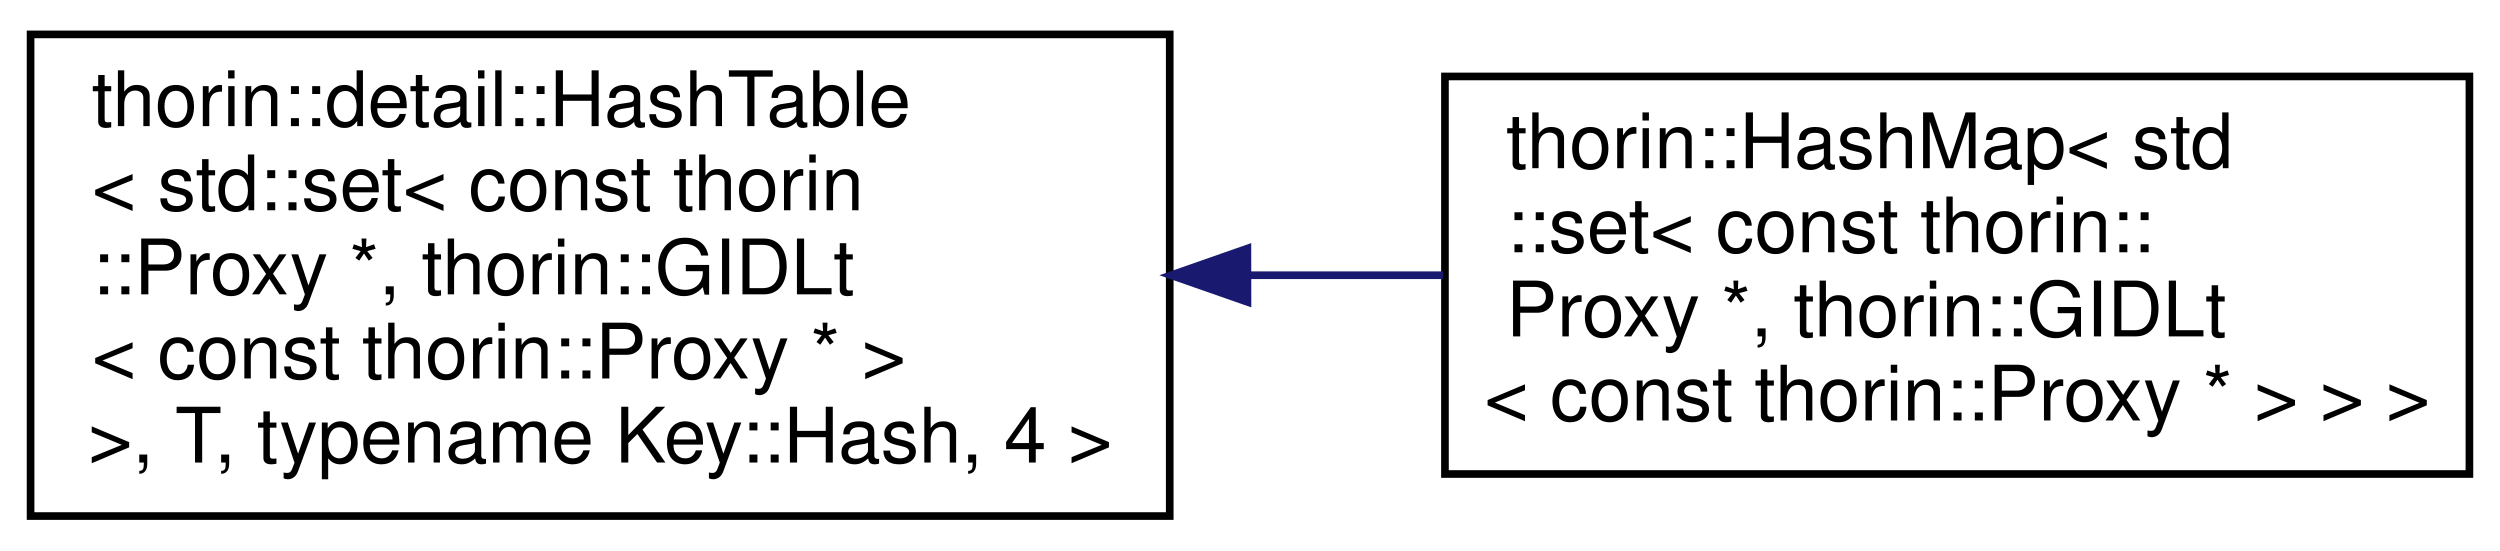
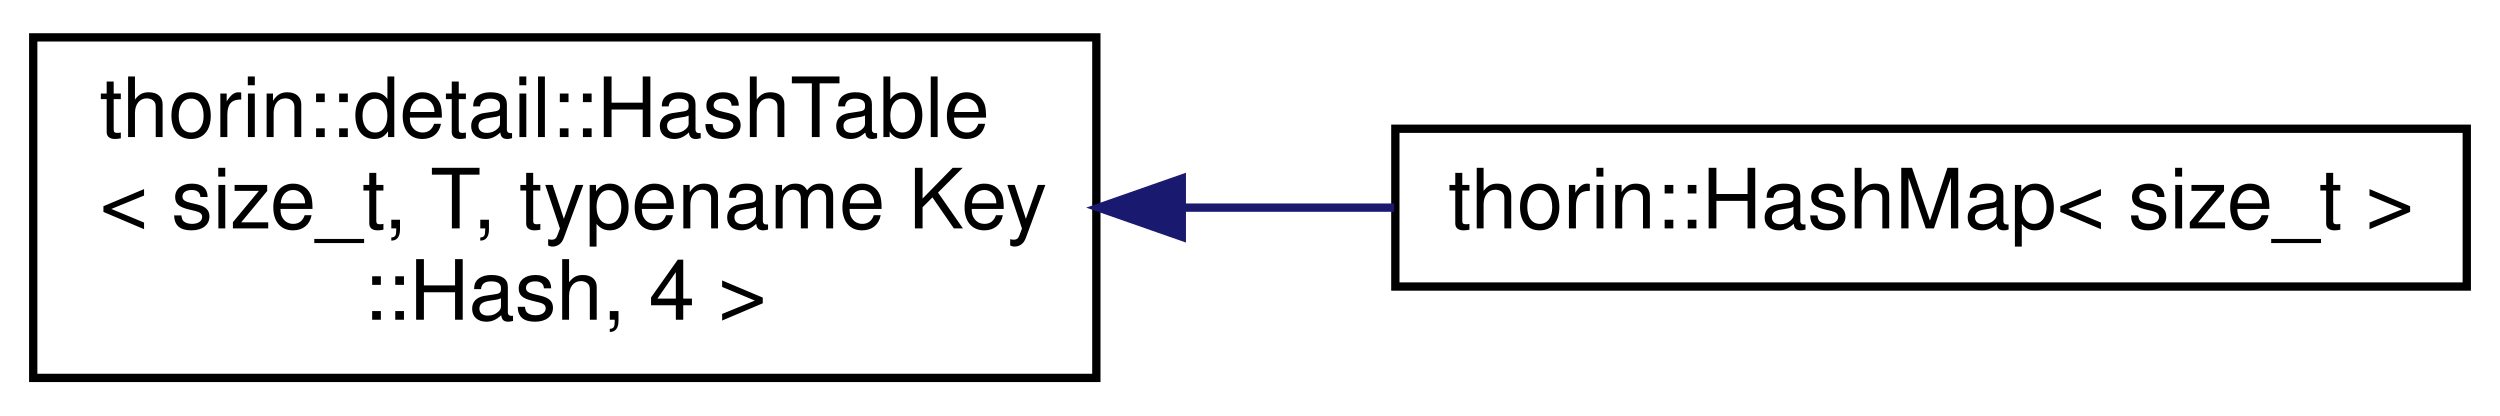
- <svg xmlns="http://www.w3.org/2000/svg" xmlns:xlink="http://www.w3.org/1999/xlink" width="327pt" height="72pt" viewBox="0.00 0.00 327.00 72.00">
-   <g id="graph0" class="graph" transform="scale(1 1) rotate(0) translate(4 68)">
+ <svg xmlns="http://www.w3.org/2000/svg" xmlns:xlink="http://www.w3.org/1999/xlink" width="301pt" height="50pt" viewBox="0.00 0.00 301.00 50.00">
+   <g id="graph0" class="graph" transform="scale(1 1) rotate(0) translate(4 46)">
    <g id="node1" class="node">
      <g id="a_node1">
        <a xlink:href="classthorin_1_1detail_1_1HashTable.html" target="_top" xlink:title=" ">
-           <polygon fill="none" stroke="black" points="0,-0.5 0,-63.5 149,-63.5 149,-0.5 0,-0.5" />
-           <text text-anchor="start" x="8" y="-51.5" font-family="Helvetica,sans-Serif" font-size="10.00">thorin::detail::HashTable</text>
-           <text text-anchor="start" x="8" y="-40.5" font-family="Helvetica,sans-Serif" font-size="10.00">&lt; std::set&lt; const thorin</text>
-           <text text-anchor="start" x="8" y="-29.5" font-family="Helvetica,sans-Serif" font-size="10.00">::Proxy *, thorin::GIDLt</text>
-           <text text-anchor="start" x="8" y="-18.5" font-family="Helvetica,sans-Serif" font-size="10.00">&lt; const thorin::Proxy * &gt;</text>
-           <text text-anchor="middle" x="74.5" y="-7.5" font-family="Helvetica,sans-Serif" font-size="10.00"> &gt;, T, typename Key::Hash, 4 &gt;</text>
+           <polygon fill="none" stroke="black" points="0,-0.5 0,-41.5 128,-41.5 128,-0.5 0,-0.5" />
+           <text text-anchor="start" x="8" y="-29.5" font-family="Helvetica,sans-Serif" font-size="10.00">thorin::detail::HashTable</text>
+           <text text-anchor="start" x="8" y="-18.5" font-family="Helvetica,sans-Serif" font-size="10.00">&lt; size_t, T, typename Key</text>
+           <text text-anchor="middle" x="64" y="-7.5" font-family="Helvetica,sans-Serif" font-size="10.00">::Hash, 4 &gt;</text>
        </a>
      </g>
    </g>
    <g id="node2" class="node">
      <g id="a_node2">
        <a xlink:href="classthorin_1_1HashMap.html" target="_top" xlink:title=" ">
-           <polygon fill="none" stroke="black" points="185,-6 185,-58 319,-58 319,-6 185,-6" />
-           <text text-anchor="start" x="193" y="-46" font-family="Helvetica,sans-Serif" font-size="10.00">thorin::HashMap&lt; std</text>
-           <text text-anchor="start" x="193" y="-35" font-family="Helvetica,sans-Serif" font-size="10.00">::set&lt; const thorin::</text>
-           <text text-anchor="start" x="193" y="-24" font-family="Helvetica,sans-Serif" font-size="10.00">Proxy *, thorin::GIDLt</text>
-           <text text-anchor="middle" x="252" y="-13" font-family="Helvetica,sans-Serif" font-size="10.00">&lt; const thorin::Proxy * &gt; &gt; &gt;</text>
+           <polygon fill="none" stroke="black" points="164,-11.5 164,-30.5 293,-30.5 293,-11.5 164,-11.5" />
+           <text text-anchor="middle" x="228.5" y="-18.5" font-family="Helvetica,sans-Serif" font-size="10.00">thorin::HashMap&lt; size_t &gt;</text>
        </a>
      </g>
    </g>
    <g id="edge1" class="edge">
-       <path fill="none" stroke="midnightblue" d="M159.2,-32C167.79,-32 176.42,-32 184.78,-32" />
-       <polygon fill="midnightblue" stroke="midnightblue" points="159.17,-28.5 149.16,-32 159.16,-35.5 159.17,-28.5" />
+       <path fill="none" stroke="midnightblue" d="M138.52,-21C146.97,-21 155.54,-21 163.85,-21" />
+       <polygon fill="midnightblue" stroke="midnightblue" points="138.29,-17.5 128.29,-21 138.29,-24.5 138.29,-17.5" />
    </g>
  </g>
</svg>
